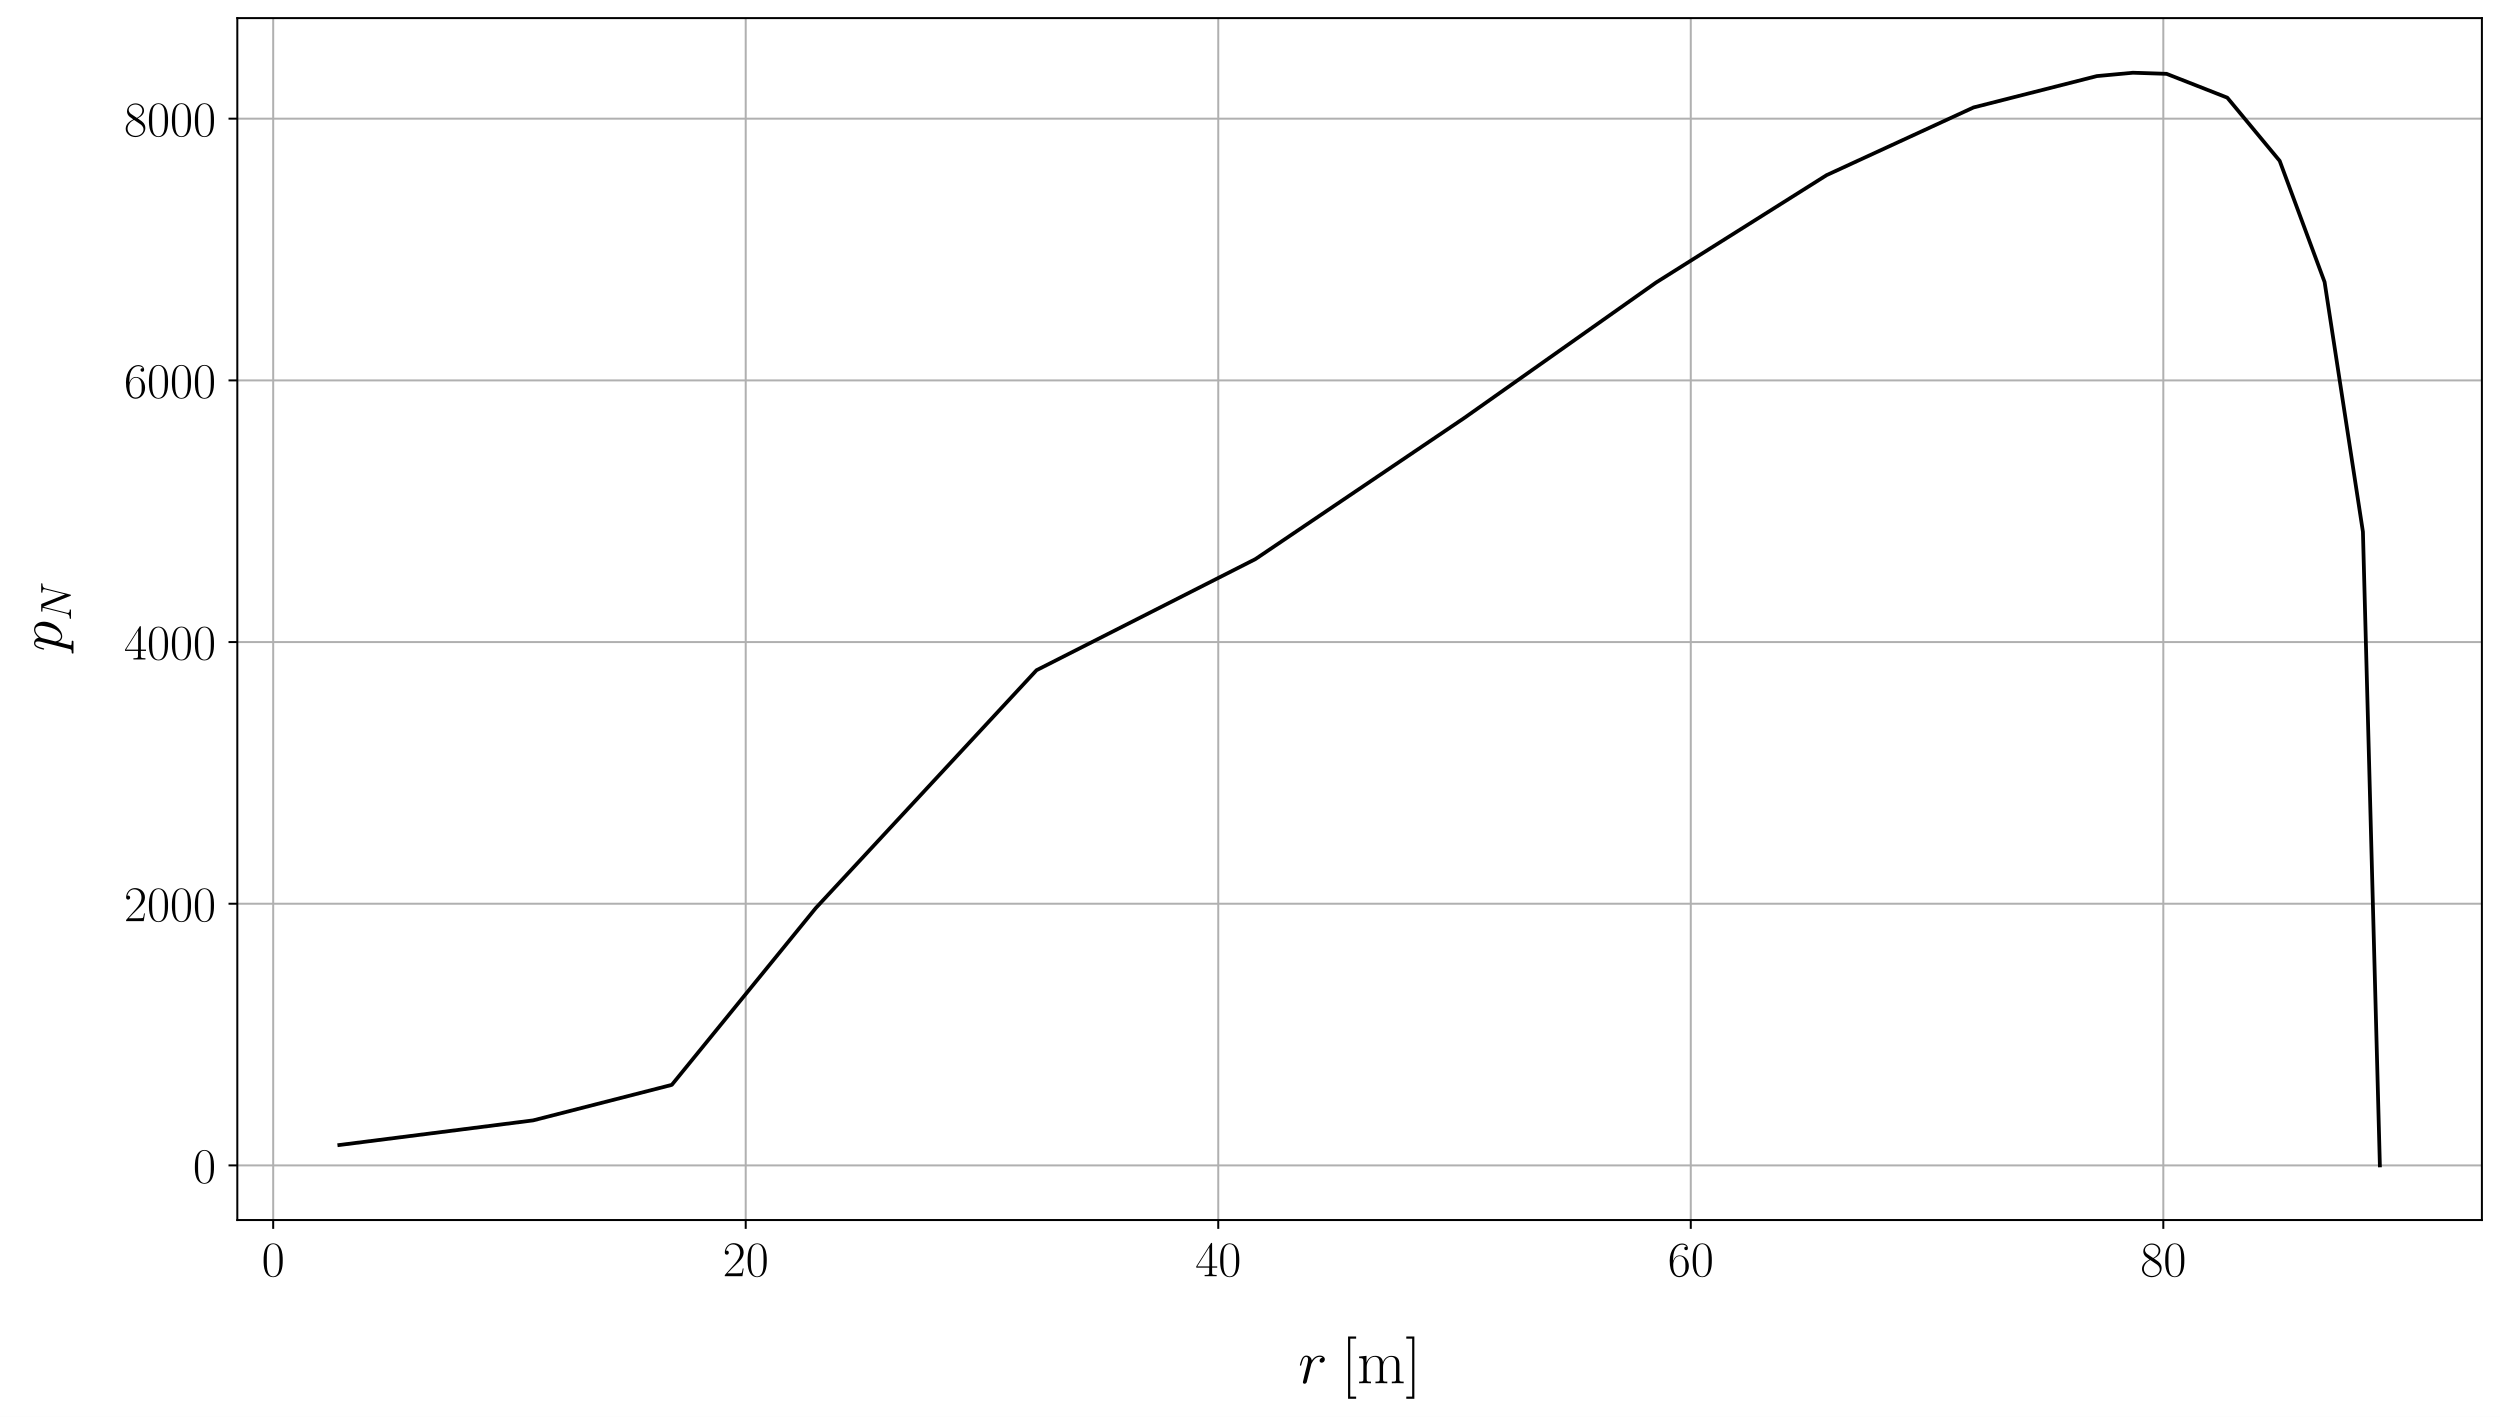
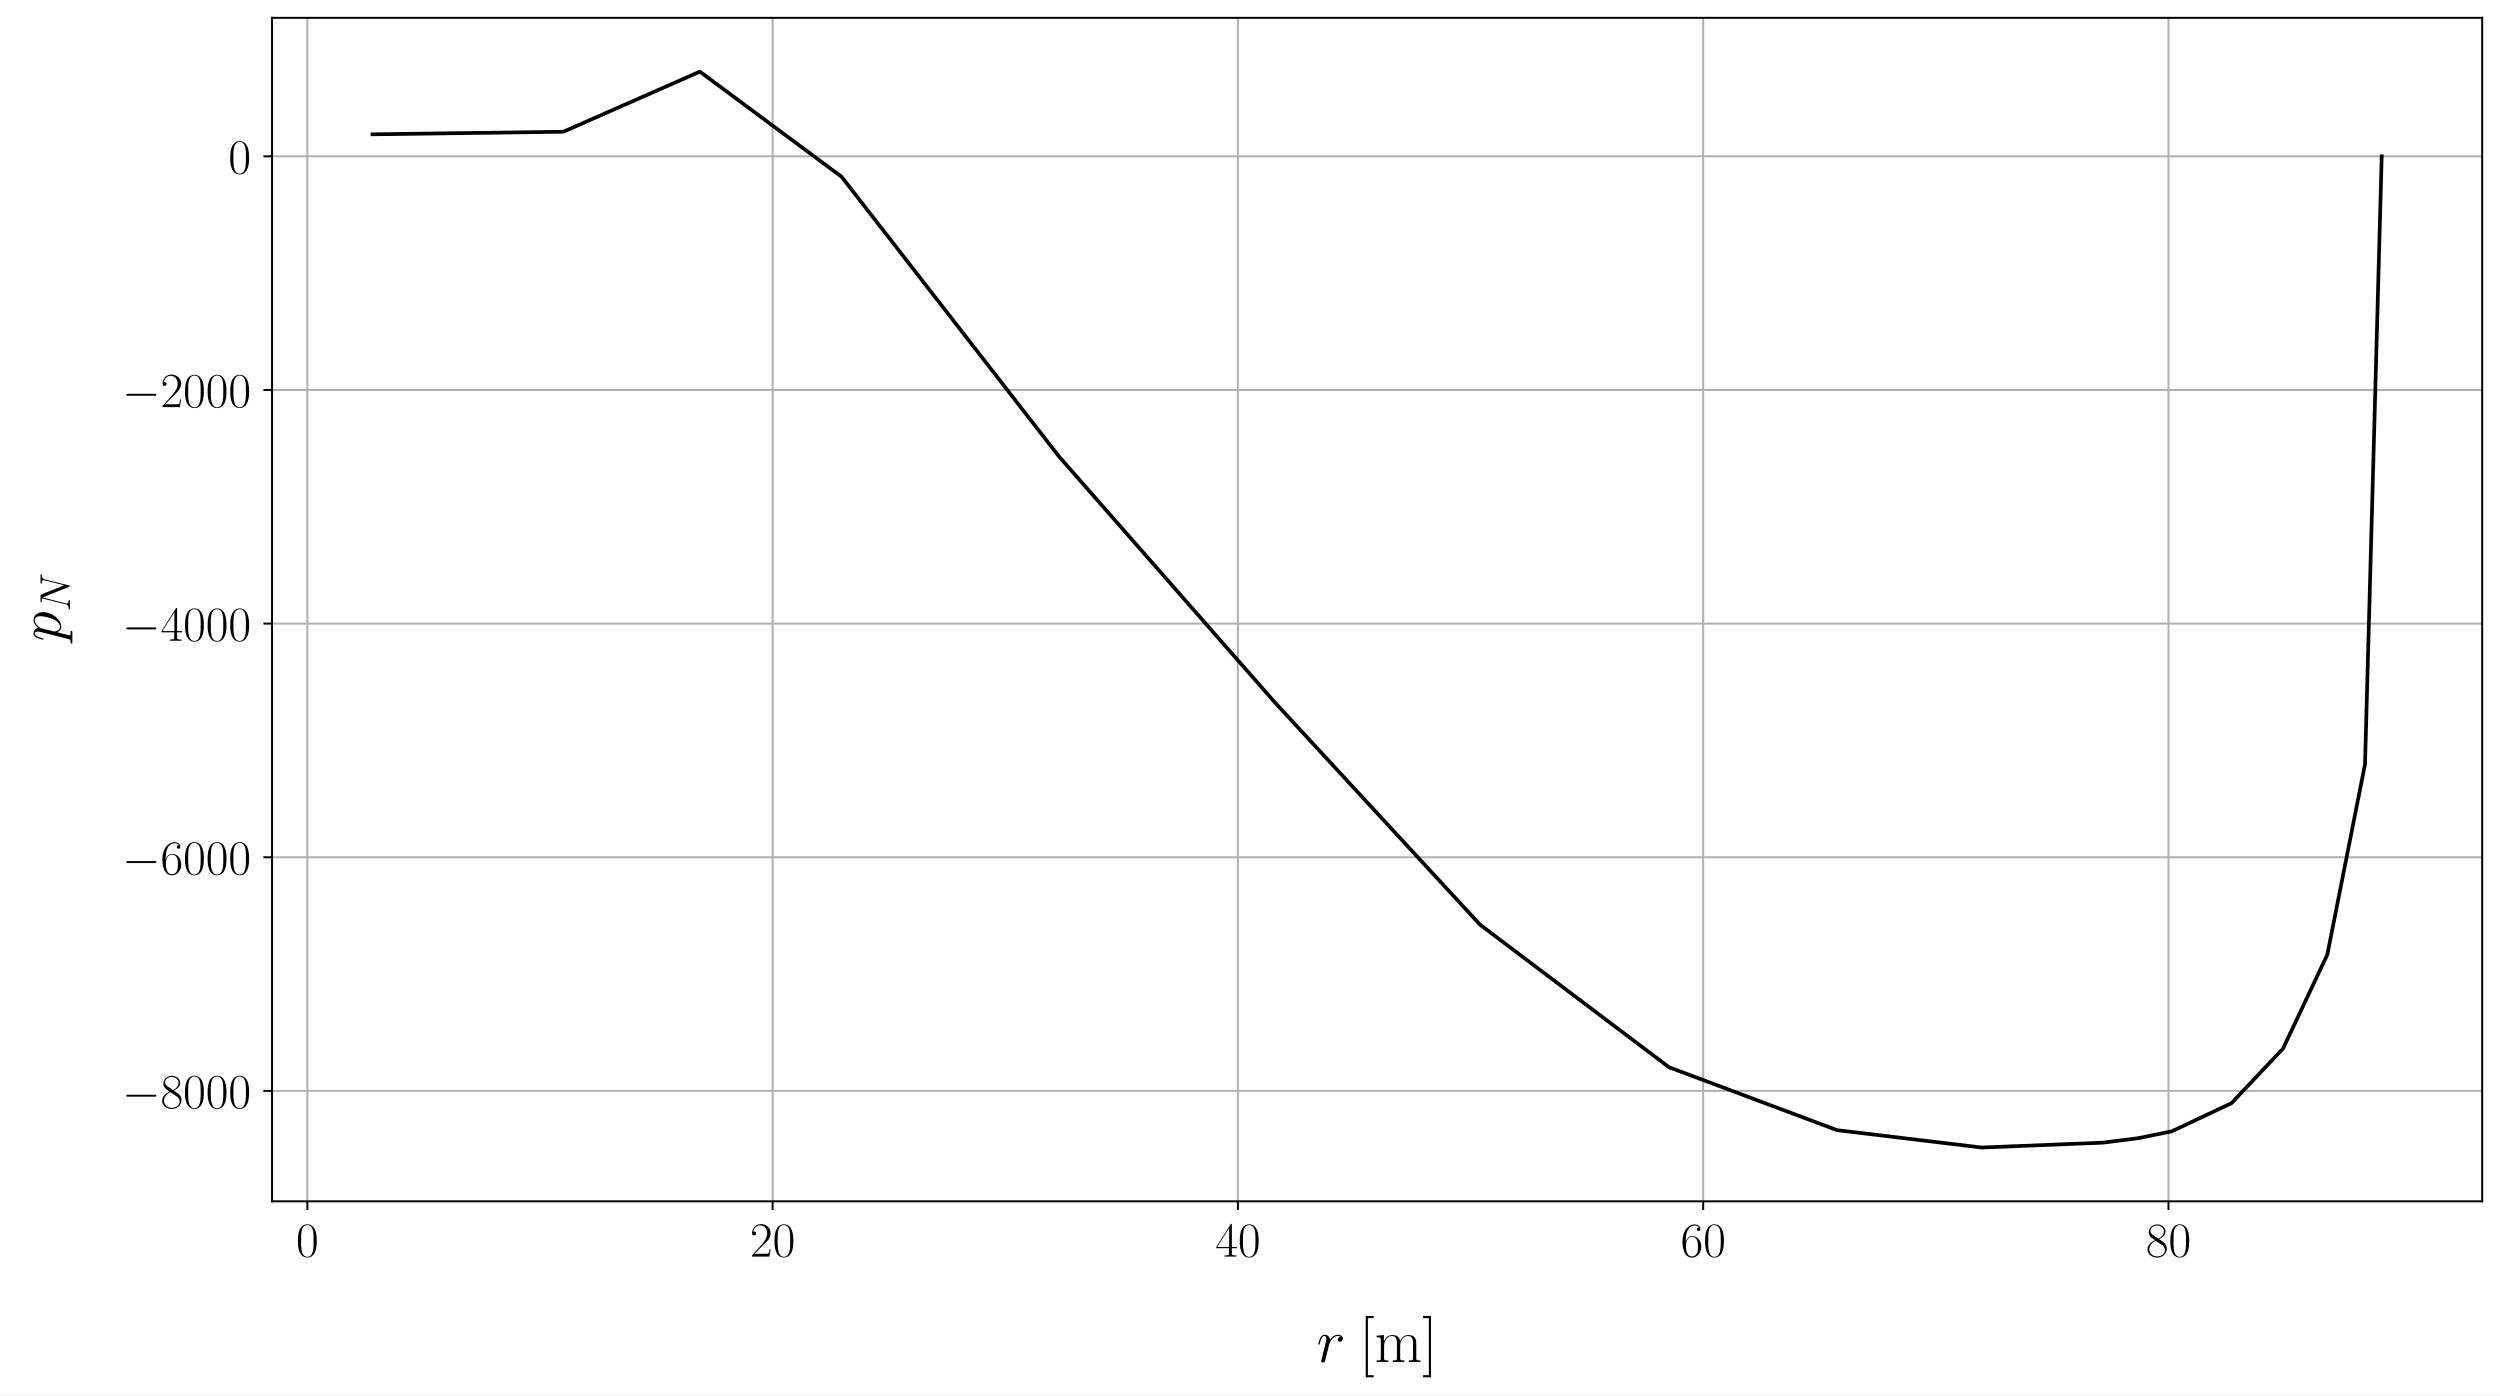
- <svg xmlns="http://www.w3.org/2000/svg" xmlns:xlink="http://www.w3.org/1999/xlink" width="994.393pt" height="563.556pt" viewBox="0 0 994.393 563.556" version="1.1">
+ <svg xmlns="http://www.w3.org/2000/svg" xmlns:xlink="http://www.w3.org/1999/xlink" width="1009.891pt" height="563.556pt" viewBox="0 0 1009.891 563.556" version="1.1">
  <defs>
    <style type="text/css">*{stroke-linejoin: round; stroke-linecap: butt}</style>
  </defs>
  <g id="figure_1">
    <g id="patch_1">
-       <path d="M 0 563.556  L 994.393 563.556  L 994.393 0  L 0 0  z " style="fill: #ffffff" />
+       <path d="M 0 563.556  L 1009.891 563.556  L 1009.891 0  L 0 0  z " style="fill: #ffffff" />
    </g>
    <g id="axes_1">
      <g id="patch_2">
-         <path d="M 94.393 485.28  L 987.193 485.28  L 987.193 7.2  L 94.393 7.2  z " style="fill: #ffffff" />
+         <path d="M 109.891 485.28  L 1002.691 485.28  L 1002.691 7.2  L 109.891 7.2  z " style="fill: #ffffff" />
      </g>
      <g id="matplotlib.axis_1">
        <g id="xtick_1">
          <g id="line2d_1">
-             <path d="M 108.662 485.28  L 108.662 7.2  " clip-path="url(#pee6c512c64)" style="fill: none; stroke: #b0b0b0; stroke-width: 0.8; stroke-linecap: square" />
+             <path d="M 124.159 485.28  L 124.159 7.2  " clip-path="url(#pa76a8d1855)" style="fill: none; stroke: #b0b0b0; stroke-width: 0.8; stroke-linecap: square" />
          </g>
          <g id="line2d_2">
            <defs>
-               <path id="m1eab4c77c9" d="M 0 0  L 0 3.5  " style="stroke: #000000; stroke-width: 0.8" />
-             </defs>
-             <g>
-               <use xlink:href="#m1eab4c77c9" x="108.662" y="485.28" style="stroke: #000000; stroke-width: 0.8" />
+               <path id="m2d7f855dae" d="M 0 0  L 0 3.5  " style="stroke: #000000; stroke-width: 0.8" />
+             </defs>
+             <g>
+               <use xlink:href="#m2d7f855dae" x="124.159" y="485.28" style="stroke: #000000; stroke-width: 0.8" />
            </g>
          </g>
          <g id="text_1">
-             <g transform="translate(104.0926 507.617) scale(0.2 -0.2)">
+             <g transform="translate(119.59 507.617) scale(0.2 -0.2)">
              <defs>
                <path id="CMR17-30" d="M 2688 2025  C 2688 2416 2682 3080 2413 3591  C 2176 4039 1798 4198 1466 4198  C 1158 4198 768 4058 525 3597  C 269 3118 243 2524 243 2025  C 243 1661 250 1106 448 619  C 723 -39 1216 -128 1466 -128  C 1760 -128 2208 -7 2470 600  C 2662 1042 2688 1559 2688 2025  z M 1466 -26  C 1056 -26 813 325 723 812  C 653 1188 653 1738 653 2096  C 653 2588 653 2997 736 3387  C 858 3929 1216 4096 1466 4096  C 1728 4096 2067 3923 2189 3400  C 2272 3036 2278 2607 2278 2096  C 2278 1680 2278 1169 2202 792  C 2067 95 1690 -26 1466 -26  z " transform="scale(0.015625)" />
              </defs>
              <use xlink:href="#CMR17-30" transform="scale(0.996264)" />
            </g>
          </g>
        </g>
        <g id="xtick_2">
          <g id="line2d_3">
-             <path d="M 296.614 485.28  L 296.614 7.2  " clip-path="url(#pee6c512c64)" style="fill: none; stroke: #b0b0b0; stroke-width: 0.8; stroke-linecap: square" />
+             <path d="M 312.112 485.28  L 312.112 7.2  " clip-path="url(#pa76a8d1855)" style="fill: none; stroke: #b0b0b0; stroke-width: 0.8; stroke-linecap: square" />
          </g>
          <g id="line2d_4">
            <g>
-               <use xlink:href="#m1eab4c77c9" x="296.614" y="485.28" style="stroke: #000000; stroke-width: 0.8" />
+               <use xlink:href="#m2d7f855dae" x="312.112" y="485.28" style="stroke: #000000; stroke-width: 0.8" />
            </g>
          </g>
          <g id="text_2">
-             <g transform="translate(287.4763 507.617) scale(0.2 -0.2)">
+             <g transform="translate(302.9737 507.617) scale(0.2 -0.2)">
              <defs>
                <path id="CMR17-32" d="M 2669 989  L 2554 989  C 2490 536 2438 459 2413 420  C 2381 369 1920 369 1830 369  L 602 369  C 832 619 1280 1072 1824 1597  C 2214 1967 2669 2402 2669 3035  C 2669 3790 2067 4224 1395 4224  C 691 4224 262 3604 262 3030  C 262 2780 448 2748 525 2748  C 589 2748 781 2787 781 3010  C 781 3207 614 3264 525 3264  C 486 3264 448 3258 422 3245  C 544 3790 915 4058 1306 4058  C 1862 4058 2227 3617 2227 3035  C 2227 2479 1901 2000 1536 1584  L 262 146  L 262 0  L 2515 0  L 2669 989  z " transform="scale(0.015625)" />
              </defs>
              <use xlink:href="#CMR17-32" transform="scale(0.996264)" />
              <use xlink:href="#CMR17-30" transform="translate(45.69048 0) scale(0.996264)" />
            </g>
          </g>
        </g>
        <g id="xtick_3">
          <g id="line2d_5">
-             <path d="M 484.567 485.28  L 484.567 7.2  " clip-path="url(#pee6c512c64)" style="fill: none; stroke: #b0b0b0; stroke-width: 0.8; stroke-linecap: square" />
+             <path d="M 500.065 485.28  L 500.065 7.2  " clip-path="url(#pa76a8d1855)" style="fill: none; stroke: #b0b0b0; stroke-width: 0.8; stroke-linecap: square" />
          </g>
          <g id="line2d_6">
            <g>
-               <use xlink:href="#m1eab4c77c9" x="484.567" y="485.28" style="stroke: #000000; stroke-width: 0.8" />
+               <use xlink:href="#m2d7f855dae" x="500.065" y="485.28" style="stroke: #000000; stroke-width: 0.8" />
            </g>
          </g>
          <g id="text_3">
-             <g transform="translate(475.429 507.617) scale(0.2 -0.2)">
+             <g transform="translate(490.9265 507.617) scale(0.2 -0.2)">
              <defs>
                <path id="CMR17-34" d="M 2150 4122  C 2150 4256 2144 4256 2029 4256  L 128 1254  L 128 1088  L 1779 1088  L 1779 457  C 1779 224 1766 160 1318 160  L 1197 160  L 1197 0  C 1402 0 1747 0 1965 0  C 2182 0 2528 0 2733 0  L 2733 160  L 2611 160  C 2163 160 2150 224 2150 457  L 2150 1088  L 2803 1088  L 2803 1254  L 2150 1254  L 2150 4122  z M 1798 3703  L 1798 1254  L 256 1254  L 1798 3703  z " transform="scale(0.015625)" />
              </defs>
              <use xlink:href="#CMR17-34" transform="scale(0.996264)" />
              <use xlink:href="#CMR17-30" transform="translate(45.69048 0) scale(0.996264)" />
            </g>
          </g>
        </g>
        <g id="xtick_4">
          <g id="line2d_7">
-             <path d="M 672.52 485.28  L 672.52 7.2  " clip-path="url(#pee6c512c64)" style="fill: none; stroke: #b0b0b0; stroke-width: 0.8; stroke-linecap: square" />
+             <path d="M 688.017 485.28  L 688.017 7.2  " clip-path="url(#pa76a8d1855)" style="fill: none; stroke: #b0b0b0; stroke-width: 0.8; stroke-linecap: square" />
          </g>
          <g id="line2d_8">
            <g>
-               <use xlink:href="#m1eab4c77c9" x="672.52" y="485.28" style="stroke: #000000; stroke-width: 0.8" />
+               <use xlink:href="#m2d7f855dae" x="688.017" y="485.28" style="stroke: #000000; stroke-width: 0.8" />
            </g>
          </g>
          <g id="text_4">
-             <g transform="translate(663.3818 507.617) scale(0.2 -0.2)">
+             <g transform="translate(678.8792 507.617) scale(0.2 -0.2)">
              <defs>
                <path id="CMR17-36" d="M 678 2176  C 678 3690 1395 4032 1811 4032  C 1946 4032 2272 4009 2400 3776  C 2298 3776 2106 3776 2106 3553  C 2106 3381 2246 3323 2336 3323  C 2394 3323 2566 3348 2566 3560  C 2566 3954 2246 4179 1805 4179  C 1043 4179 243 3390 243 1984  C 243 253 966 -128 1478 -128  C 2099 -128 2688 427 2688 1283  C 2688 2081 2170 2662 1517 2662  C 1126 2662 838 2407 678 1960  L 678 2176  z M 1478 25  C 691 25 691 1200 691 1436  C 691 1896 909 2560 1504 2560  C 1613 2560 1926 2560 2138 2120  C 2253 1870 2253 1609 2253 1289  C 2253 944 2253 690 2118 434  C 1978 171 1773 25 1478 25  z " transform="scale(0.015625)" />
              </defs>
              <use xlink:href="#CMR17-36" transform="scale(0.996264)" />
              <use xlink:href="#CMR17-30" transform="translate(45.69048 0) scale(0.996264)" />
            </g>
          </g>
        </g>
        <g id="xtick_5">
          <g id="line2d_9">
-             <path d="M 860.473 485.28  L 860.473 7.2  " clip-path="url(#pee6c512c64)" style="fill: none; stroke: #b0b0b0; stroke-width: 0.8; stroke-linecap: square" />
+             <path d="M 875.97 485.28  L 875.97 7.2  " clip-path="url(#pa76a8d1855)" style="fill: none; stroke: #b0b0b0; stroke-width: 0.8; stroke-linecap: square" />
          </g>
          <g id="line2d_10">
            <g>
-               <use xlink:href="#m1eab4c77c9" x="860.473" y="485.28" style="stroke: #000000; stroke-width: 0.8" />
+               <use xlink:href="#m2d7f855dae" x="875.97" y="485.28" style="stroke: #000000; stroke-width: 0.8" />
            </g>
          </g>
          <g id="text_5">
-             <g transform="translate(851.3345 507.617) scale(0.2 -0.2)">
+             <g transform="translate(866.832 507.617) scale(0.2 -0.2)">
              <defs>
                <path id="CMR17-38" d="M 1741 2264  C 2144 2467 2554 2773 2554 3263  C 2554 3841 1990 4179 1472 4179  C 890 4179 378 3759 378 3180  C 378 3021 416 2747 666 2505  C 730 2442 998 2251 1171 2130  C 883 1983 211 1634 211 934  C 211 279 838 -128 1459 -128  C 2144 -128 2720 362 2720 1010  C 2720 1590 2330 1857 2074 2029  L 1741 2264  z M 902 2822  C 851 2854 595 3051 595 3351  C 595 3739 998 4032 1459 4032  C 1965 4032 2336 3676 2336 3262  C 2336 2669 1670 2331 1638 2331  C 1632 2331 1626 2331 1574 2370  L 902 2822  z M 2080 1519  C 2176 1449 2483 1240 2483 851  C 2483 381 2010 25 1472 25  C 890 25 448 438 448 940  C 448 1443 838 1862 1280 2060  L 2080 1519  z " transform="scale(0.015625)" />
              </defs>
              <use xlink:href="#CMR17-38" transform="scale(0.996264)" />
              <use xlink:href="#CMR17-30" transform="translate(45.69048 0) scale(0.996264)" />
            </g>
          </g>
        </g>
        <g id="text_6">
-           <g transform="translate(516.3593 550.1502) scale(0.25 -0.25)">
+           <g transform="translate(531.8567 550.1502) scale(0.25 -0.25)">
            <defs>
              <path id="CMMI12-72" d="M 2490 2612  C 2291 2574 2189 2433 2189 2293  C 2189 2139 2310 2088 2400 2088  C 2579 2088 2726 2242 2726 2433  C 2726 2638 2528 2816 2208 2816  C 1952 2816 1658 2701 1389 2312  C 1344 2650 1088 2816 832 2816  C 582 2816 454 2625 378 2484  C 269 2254 173 1871 173 1839  C 173 1814 198 1782 243 1782  C 294 1782 301 1788 339 1935  C 435 2318 557 2689 813 2689  C 966 2689 1011 2580 1011 2395  C 1011 2254 947 2005 902 1807  L 723 1118  C 698 996 627 709 595 594  C 550 428 480 128 480 96  C 480 6 550 -64 646 -64  C 717 -64 838 -19 877 109  C 896 160 1133 1124 1171 1271  C 1203 1411 1242 1546 1274 1686  C 1299 1775 1325 1878 1344 1961  C 1363 2018 1536 2331 1696 2472  C 1773 2542 1939 2689 2202 2689  C 2304 2689 2406 2670 2490 2612  z " transform="scale(0.015625)" />
              <path id="CMR17-5b" d="M 1504 -1600  L 1504 -1377  L 902 -1377  L 902 4544  L 1504 4544  L 1504 4767  L 678 4767  L 678 -1600  L 1504 -1600  z " transform="scale(0.015625)" />
              <path id="CMR17-6d" d="M 4326 1933  C 4326 2252 4269 2790 3507 2790  C 3072 2790 2771 2496 2656 2151  L 2650 2151  C 2573 2676 2195 2790 1837 2790  C 1331 2790 1069 2400 973 2144  L 966 2144  L 966 2790  L 211 2720  L 211 2554  C 589 2554 646 2515 646 2208  L 646 428  C 646 184 621 153 211 153  L 211 -13  C 365 0 646 0 813 0  C 979 0 1267 0 1421 -13  L 1421 153  C 1011 153 986 178 986 428  L 986 1658  C 986 2247 1344 2688 1792 2688  C 2266 2688 2317 2266 2317 1958  L 2317 428  C 2317 184 2291 153 1882 153  L 1882 -13  C 2035 0 2317 0 2483 0  C 2650 0 2938 0 3091 -13  L 3091 153  C 2682 153 2656 178 2656 428  L 2656 1658  C 2656 2247 3014 2688 3462 2688  C 3936 2688 3987 2266 3987 1958  L 3987 428  C 3987 184 3962 153 3552 153  L 3552 -13  C 3706 0 3987 0 4154 0  C 4320 0 4608 0 4762 -13  L 4762 153  C 4352 153 4326 178 4326 428  L 4326 1933  z " transform="scale(0.015625)" />
              <path id="CMR17-5d" d="M 915 4767  L 90 4767  L 90 4544  L 691 4544  L 691 -1377  L 90 -1377  L 90 -1600  L 915 -1600  L 915 4767  z " transform="scale(0.015625)" />
            </defs>
            <use xlink:href="#CMMI12-72" transform="scale(0.996264)" />
            <use xlink:href="#CMR17-5b" transform="translate(68.80982 0) scale(0.996264)" />
            <use xlink:href="#CMR17-6d" transform="translate(93.68088 0) scale(0.996264)" />
            <use xlink:href="#CMR17-5d" transform="translate(170.6005 0) scale(0.996264)" />
          </g>
        </g>
      </g>
      <g id="matplotlib.axis_2">
        <g id="ytick_1">
          <g id="line2d_11">
-             <path d="M 94.393 463.549  L 987.193 463.549  " clip-path="url(#pee6c512c64)" style="fill: none; stroke: #b0b0b0; stroke-width: 0.8; stroke-linecap: square" />
+             <path d="M 109.891 440.673  L 1002.691 440.673  " clip-path="url(#pa76a8d1855)" style="fill: none; stroke: #b0b0b0; stroke-width: 0.8; stroke-linecap: square" />
          </g>
          <g id="line2d_12">
            <defs>
-               <path id="m7c2facba71" d="M 0 0  L -3.5 0  " style="stroke: #000000; stroke-width: 0.8" />
-             </defs>
-             <g>
-               <use xlink:href="#m7c2facba71" x="94.393" y="463.549" style="stroke: #000000; stroke-width: 0.8" />
+               <path id="m7f6d74c03b" d="M 0 0  L -3.5 0  " style="stroke: #000000; stroke-width: 0.8" />
+             </defs>
+             <g>
+               <use xlink:href="#m7f6d74c03b" x="109.891" y="440.673" style="stroke: #000000; stroke-width: 0.8" />
            </g>
          </g>
          <g id="text_7">
-             <g transform="translate(76.75507 470.4676) scale(0.2 -0.2)">
-               <use xlink:href="#CMR17-30" transform="scale(0.996264)" />
+             <g transform="translate(49.34079 447.5917) scale(0.2 -0.2)">
+               <defs>
+                 <path id="CMSY10-0" d="M 4218 1472  C 4326 1472 4442 1472 4442 1600  C 4442 1728 4326 1728 4218 1728  L 755 1728  C 646 1728 531 1728 531 1600  C 531 1472 646 1472 755 1472  L 4218 1472  z " transform="scale(0.015625)" />
+               </defs>
+               <use xlink:href="#CMSY10-0" transform="scale(0.996264)" />
+               <use xlink:href="#CMR17-38" transform="translate(77.48747 0) scale(0.996264)" />
+               <use xlink:href="#CMR17-30" transform="translate(123.1779 0) scale(0.996264)" />
+               <use xlink:href="#CMR17-30" transform="translate(168.8684 0) scale(0.996264)" />
+               <use xlink:href="#CMR17-30" transform="translate(214.5589 0) scale(0.996264)" />
            </g>
          </g>
        </g>
        <g id="ytick_2">
          <g id="line2d_13">
-             <path d="M 94.393 359.464  L 987.193 359.464  " clip-path="url(#pee6c512c64)" style="fill: none; stroke: #b0b0b0; stroke-width: 0.8; stroke-linecap: square" />
+             <path d="M 109.891 346.294  L 1002.691 346.294  " clip-path="url(#pa76a8d1855)" style="fill: none; stroke: #b0b0b0; stroke-width: 0.8; stroke-linecap: square" />
          </g>
          <g id="line2d_14">
            <g>
-               <use xlink:href="#m7c2facba71" x="94.393" y="359.464" style="stroke: #000000; stroke-width: 0.8" />
+               <use xlink:href="#m7f6d74c03b" x="109.891" y="346.294" style="stroke: #000000; stroke-width: 0.8" />
            </g>
          </g>
          <g id="text_8">
-             <g transform="translate(49.34079 366.3829) scale(0.2 -0.2)">
-               <use xlink:href="#CMR17-32" transform="scale(0.996264)" />
-               <use xlink:href="#CMR17-30" transform="translate(45.69048 0) scale(0.996264)" />
-               <use xlink:href="#CMR17-30" transform="translate(91.38095 0) scale(0.996264)" />
-               <use xlink:href="#CMR17-30" transform="translate(137.0714 0) scale(0.996264)" />
+             <g transform="translate(49.34079 353.2126) scale(0.2 -0.2)">
+               <use xlink:href="#CMSY10-0" transform="scale(0.996264)" />
+               <use xlink:href="#CMR17-36" transform="translate(77.48747 0) scale(0.996264)" />
+               <use xlink:href="#CMR17-30" transform="translate(123.1779 0) scale(0.996264)" />
+               <use xlink:href="#CMR17-30" transform="translate(168.8684 0) scale(0.996264)" />
+               <use xlink:href="#CMR17-30" transform="translate(214.5589 0) scale(0.996264)" />
            </g>
          </g>
        </g>
        <g id="ytick_3">
          <g id="line2d_15">
-             <path d="M 94.393 255.38  L 987.193 255.38  " clip-path="url(#pee6c512c64)" style="fill: none; stroke: #b0b0b0; stroke-width: 0.8; stroke-linecap: square" />
+             <path d="M 109.891 251.915  L 1002.691 251.915  " clip-path="url(#pa76a8d1855)" style="fill: none; stroke: #b0b0b0; stroke-width: 0.8; stroke-linecap: square" />
          </g>
          <g id="line2d_16">
            <g>
-               <use xlink:href="#m7c2facba71" x="94.393" y="255.38" style="stroke: #000000; stroke-width: 0.8" />
+               <use xlink:href="#m7f6d74c03b" x="109.891" y="251.915" style="stroke: #000000; stroke-width: 0.8" />
            </g>
          </g>
          <g id="text_9">
-             <g transform="translate(49.34079 262.2982) scale(0.2 -0.2)">
-               <use xlink:href="#CMR17-34" transform="scale(0.996264)" />
-               <use xlink:href="#CMR17-30" transform="translate(45.69048 0) scale(0.996264)" />
-               <use xlink:href="#CMR17-30" transform="translate(91.38095 0) scale(0.996264)" />
-               <use xlink:href="#CMR17-30" transform="translate(137.0714 0) scale(0.996264)" />
+             <g transform="translate(49.34079 258.8334) scale(0.2 -0.2)">
+               <use xlink:href="#CMSY10-0" transform="scale(0.996264)" />
+               <use xlink:href="#CMR17-34" transform="translate(77.48747 0) scale(0.996264)" />
+               <use xlink:href="#CMR17-30" transform="translate(123.1779 0) scale(0.996264)" />
+               <use xlink:href="#CMR17-30" transform="translate(168.8684 0) scale(0.996264)" />
+               <use xlink:href="#CMR17-30" transform="translate(214.5589 0) scale(0.996264)" />
            </g>
          </g>
        </g>
        <g id="ytick_4">
          <g id="line2d_17">
-             <path d="M 94.393 151.295  L 987.193 151.295  " clip-path="url(#pee6c512c64)" style="fill: none; stroke: #b0b0b0; stroke-width: 0.8; stroke-linecap: square" />
+             <path d="M 109.891 157.536  L 1002.691 157.536  " clip-path="url(#pa76a8d1855)" style="fill: none; stroke: #b0b0b0; stroke-width: 0.8; stroke-linecap: square" />
          </g>
          <g id="line2d_18">
            <g>
-               <use xlink:href="#m7c2facba71" x="94.393" y="151.295" style="stroke: #000000; stroke-width: 0.8" />
+               <use xlink:href="#m7f6d74c03b" x="109.891" y="157.536" style="stroke: #000000; stroke-width: 0.8" />
            </g>
          </g>
          <g id="text_10">
-             <g transform="translate(49.34079 158.2136) scale(0.2 -0.2)">
-               <use xlink:href="#CMR17-36" transform="scale(0.996264)" />
-               <use xlink:href="#CMR17-30" transform="translate(45.69048 0) scale(0.996264)" />
-               <use xlink:href="#CMR17-30" transform="translate(91.38095 0) scale(0.996264)" />
-               <use xlink:href="#CMR17-30" transform="translate(137.0714 0) scale(0.996264)" />
+             <g transform="translate(49.34079 164.4543) scale(0.2 -0.2)">
+               <use xlink:href="#CMSY10-0" transform="scale(0.996264)" />
+               <use xlink:href="#CMR17-32" transform="translate(77.48747 0) scale(0.996264)" />
+               <use xlink:href="#CMR17-30" transform="translate(123.1779 0) scale(0.996264)" />
+               <use xlink:href="#CMR17-30" transform="translate(168.8684 0) scale(0.996264)" />
+               <use xlink:href="#CMR17-30" transform="translate(214.5589 0) scale(0.996264)" />
            </g>
          </g>
        </g>
        <g id="ytick_5">
          <g id="line2d_19">
-             <path d="M 94.393 47.21  L 987.193 47.21  " clip-path="url(#pee6c512c64)" style="fill: none; stroke: #b0b0b0; stroke-width: 0.8; stroke-linecap: square" />
+             <path d="M 109.891 63.157  L 1002.691 63.157  " clip-path="url(#pa76a8d1855)" style="fill: none; stroke: #b0b0b0; stroke-width: 0.8; stroke-linecap: square" />
          </g>
          <g id="line2d_20">
            <g>
-               <use xlink:href="#m7c2facba71" x="94.393" y="47.21" style="stroke: #000000; stroke-width: 0.8" />
+               <use xlink:href="#m7f6d74c03b" x="109.891" y="63.157" style="stroke: #000000; stroke-width: 0.8" />
            </g>
          </g>
          <g id="text_11">
-             <g transform="translate(49.34079 54.12891) scale(0.2 -0.2)">
-               <use xlink:href="#CMR17-38" transform="scale(0.996264)" />
-               <use xlink:href="#CMR17-30" transform="translate(45.69048 0) scale(0.996264)" />
-               <use xlink:href="#CMR17-30" transform="translate(91.38095 0) scale(0.996264)" />
-               <use xlink:href="#CMR17-30" transform="translate(137.0714 0) scale(0.996264)" />
+             <g transform="translate(92.25256 70.07516) scale(0.2 -0.2)">
+               <use xlink:href="#CMR17-30" transform="scale(0.996264)" />
            </g>
          </g>
        </g>
        <g id="text_12">
          <g transform="translate(24.49625 259.195) rotate(-90) scale(0.25 -0.25)">
            <defs>
              <path id="CMMI12-70" d="M 275 -789  C 230 -980 205 -1031 -58 -1031  C -134 -1031 -198 -1031 -198 -1152  C -198 -1165 -192 -1216 -122 -1216  C -38 -1216 51 -1216 134 -1216  L 410 -1216  C 544 -1216 870 -1216 1005 -1216  C 1043 -1216 1120 -1216 1120 -1101  C 1120 -1031 1075 -1031 966 -1031  C 672 -1031 653 -987 653 -937  C 653 -861 941 219 979 364  C 1050 185 1222 -64 1555 -64  C 2278 -64 3059 875 3059 1814  C 3059 2401 2726 2816 2246 2816  C 1837 2816 1491 2420 1421 2331  C 1370 2650 1120 2816 864 2816  C 678 2816 531 2727 410 2484  C 294 2254 205 1865 205 1839  C 205 1814 230 1782 275 1782  C 326 1782 333 1788 371 1935  C 467 2312 589 2689 845 2689  C 992 2689 1043 2587 1043 2397  C 1043 2245 1024 2181 998 2067  L 275 -789  z M 1382 1993  C 1427 2171 1606 2357 1709 2446  C 1779 2510 1990 2689 2234 2689  C 2515 2689 2643 2408 2643 2076  C 2643 1769 2464 1047 2304 715  C 2144 370 1850 64 1555 64  C 1120 64 1050 613 1050 639  C 1050 658 1062 709 1069 741  L 1382 1993  z " transform="scale(0.015625)" />
              <path id="CMMI12-4e" d="M 4736 3698  C 4806 3974 4909 4166 5395 4166  C 5414 4166 5491 4166 5491 4279  C 5491 4352 5434 4352 5408 4352  C 5280 4352 4954 4352 4826 4352  L 4518 4352  C 4429 4352 4314 4352 4224 4352  C 4186 4352 4109 4352 4109 4230  C 4109 4166 4160 4166 4205 4166  C 4589 4166 4614 4019 4614 3903  C 4614 3846 4608 3826 4589 3737  L 3866 850  L 2496 4249  C 2451 4352 2445 4352 2304 4352  L 1523 4352  C 1395 4352 1338 4352 1338 4230  C 1338 4166 1382 4166 1504 4166  C 1536 4166 1914 4166 1914 4115  C 1914 4102 1901 4051 1894 4032  L 1043 635  C 966 320 813 186 390 186  C 358 186 294 186 294 67  C 294 0 358 0 378 0  C 506 0 832 0 960 0  L 1267 0  C 1357 0 1466 0 1555 0  C 1600 0 1670 0 1670 122  C 1670 180 1606 186 1581 186  C 1370 186 1165 224 1165 454  C 1165 505 1178 562 1190 613  L 2054 4032  C 2093 3968 2093 3956 2118 3898  L 3642 115  C 3674 38 3686 0 3744 0  C 3808 0 3814 19 3840 128  L 4736 3698  z " transform="scale(0.015625)" />
            </defs>
            <use xlink:href="#CMMI12-70" transform="scale(0.996264)" />
            <use xlink:href="#CMMI12-4e" transform="translate(48.95951 -14.94392) scale(0.697382)" />
          </g>
        </g>
      </g>
      <g id="line2d_21">
-         <path d="M 134.975 455.434  L 212.061 445.637  L 267.209 431.516  L 324.47 361.199  L 412.277 266.586  L 499.35 222.383  L 582.406 166.26  L 658.747 112.35  L 726.557 69.655  L 784.986 42.741  L 834.027 30.268  L 848.381 28.931  L 861.79 29.376  L 885.926 38.853  L 906.757 63.98  L 924.625 112.184  L 939.87 211.534  L 946.611 463.549  " clip-path="url(#pee6c512c64)" style="fill: none; stroke: #000000; stroke-width: 1.5; stroke-linecap: square" />
+         <path d="M 150.472 54.254  L 227.559 53.213  L 282.707 28.931  L 339.968 71.416  L 427.775 184.386  L 514.847 283.589  L 597.904 373.563  L 674.244 431.143  L 742.055 456.533  L 800.483 463.549  L 849.525 461.579  L 863.879 459.747  L 877.288 457.007  L 901.423 445.63  L 922.255 423.569  L 940.123 385.679  L 955.368 308.716  L 962.109 63.157  " clip-path="url(#pa76a8d1855)" style="fill: none; stroke: #000000; stroke-width: 1.5; stroke-linecap: square" />
      </g>
      <g id="patch_3">
-         <path d="M 94.393 485.28  L 94.393 7.2  " style="fill: none; stroke: #000000; stroke-width: 0.8; stroke-linejoin: miter; stroke-linecap: square" />
+         <path d="M 109.891 485.28  L 109.891 7.2  " style="fill: none; stroke: #000000; stroke-width: 0.8; stroke-linejoin: miter; stroke-linecap: square" />
      </g>
      <g id="patch_4">
-         <path d="M 987.193 485.28  L 987.193 7.2  " style="fill: none; stroke: #000000; stroke-width: 0.8; stroke-linejoin: miter; stroke-linecap: square" />
+         <path d="M 1002.691 485.28  L 1002.691 7.2  " style="fill: none; stroke: #000000; stroke-width: 0.8; stroke-linejoin: miter; stroke-linecap: square" />
      </g>
      <g id="patch_5">
-         <path d="M 94.393 485.28  L 987.193 485.28  " style="fill: none; stroke: #000000; stroke-width: 0.8; stroke-linejoin: miter; stroke-linecap: square" />
+         <path d="M 109.891 485.28  L 1002.691 485.28  " style="fill: none; stroke: #000000; stroke-width: 0.8; stroke-linejoin: miter; stroke-linecap: square" />
      </g>
      <g id="patch_6">
-         <path d="M 94.393 7.2  L 987.193 7.2  " style="fill: none; stroke: #000000; stroke-width: 0.8; stroke-linejoin: miter; stroke-linecap: square" />
+         <path d="M 109.891 7.2  L 1002.691 7.2  " style="fill: none; stroke: #000000; stroke-width: 0.8; stroke-linejoin: miter; stroke-linecap: square" />
      </g>
    </g>
  </g>
  <defs>
-     <clipPath id="pee6c512c64">
-       <rect x="94.393" y="7.2" width="892.8" height="478.08" />
+     <clipPath id="pa76a8d1855">
+       <rect x="109.891" y="7.2" width="892.8" height="478.08" />
    </clipPath>
  </defs>
</svg>
